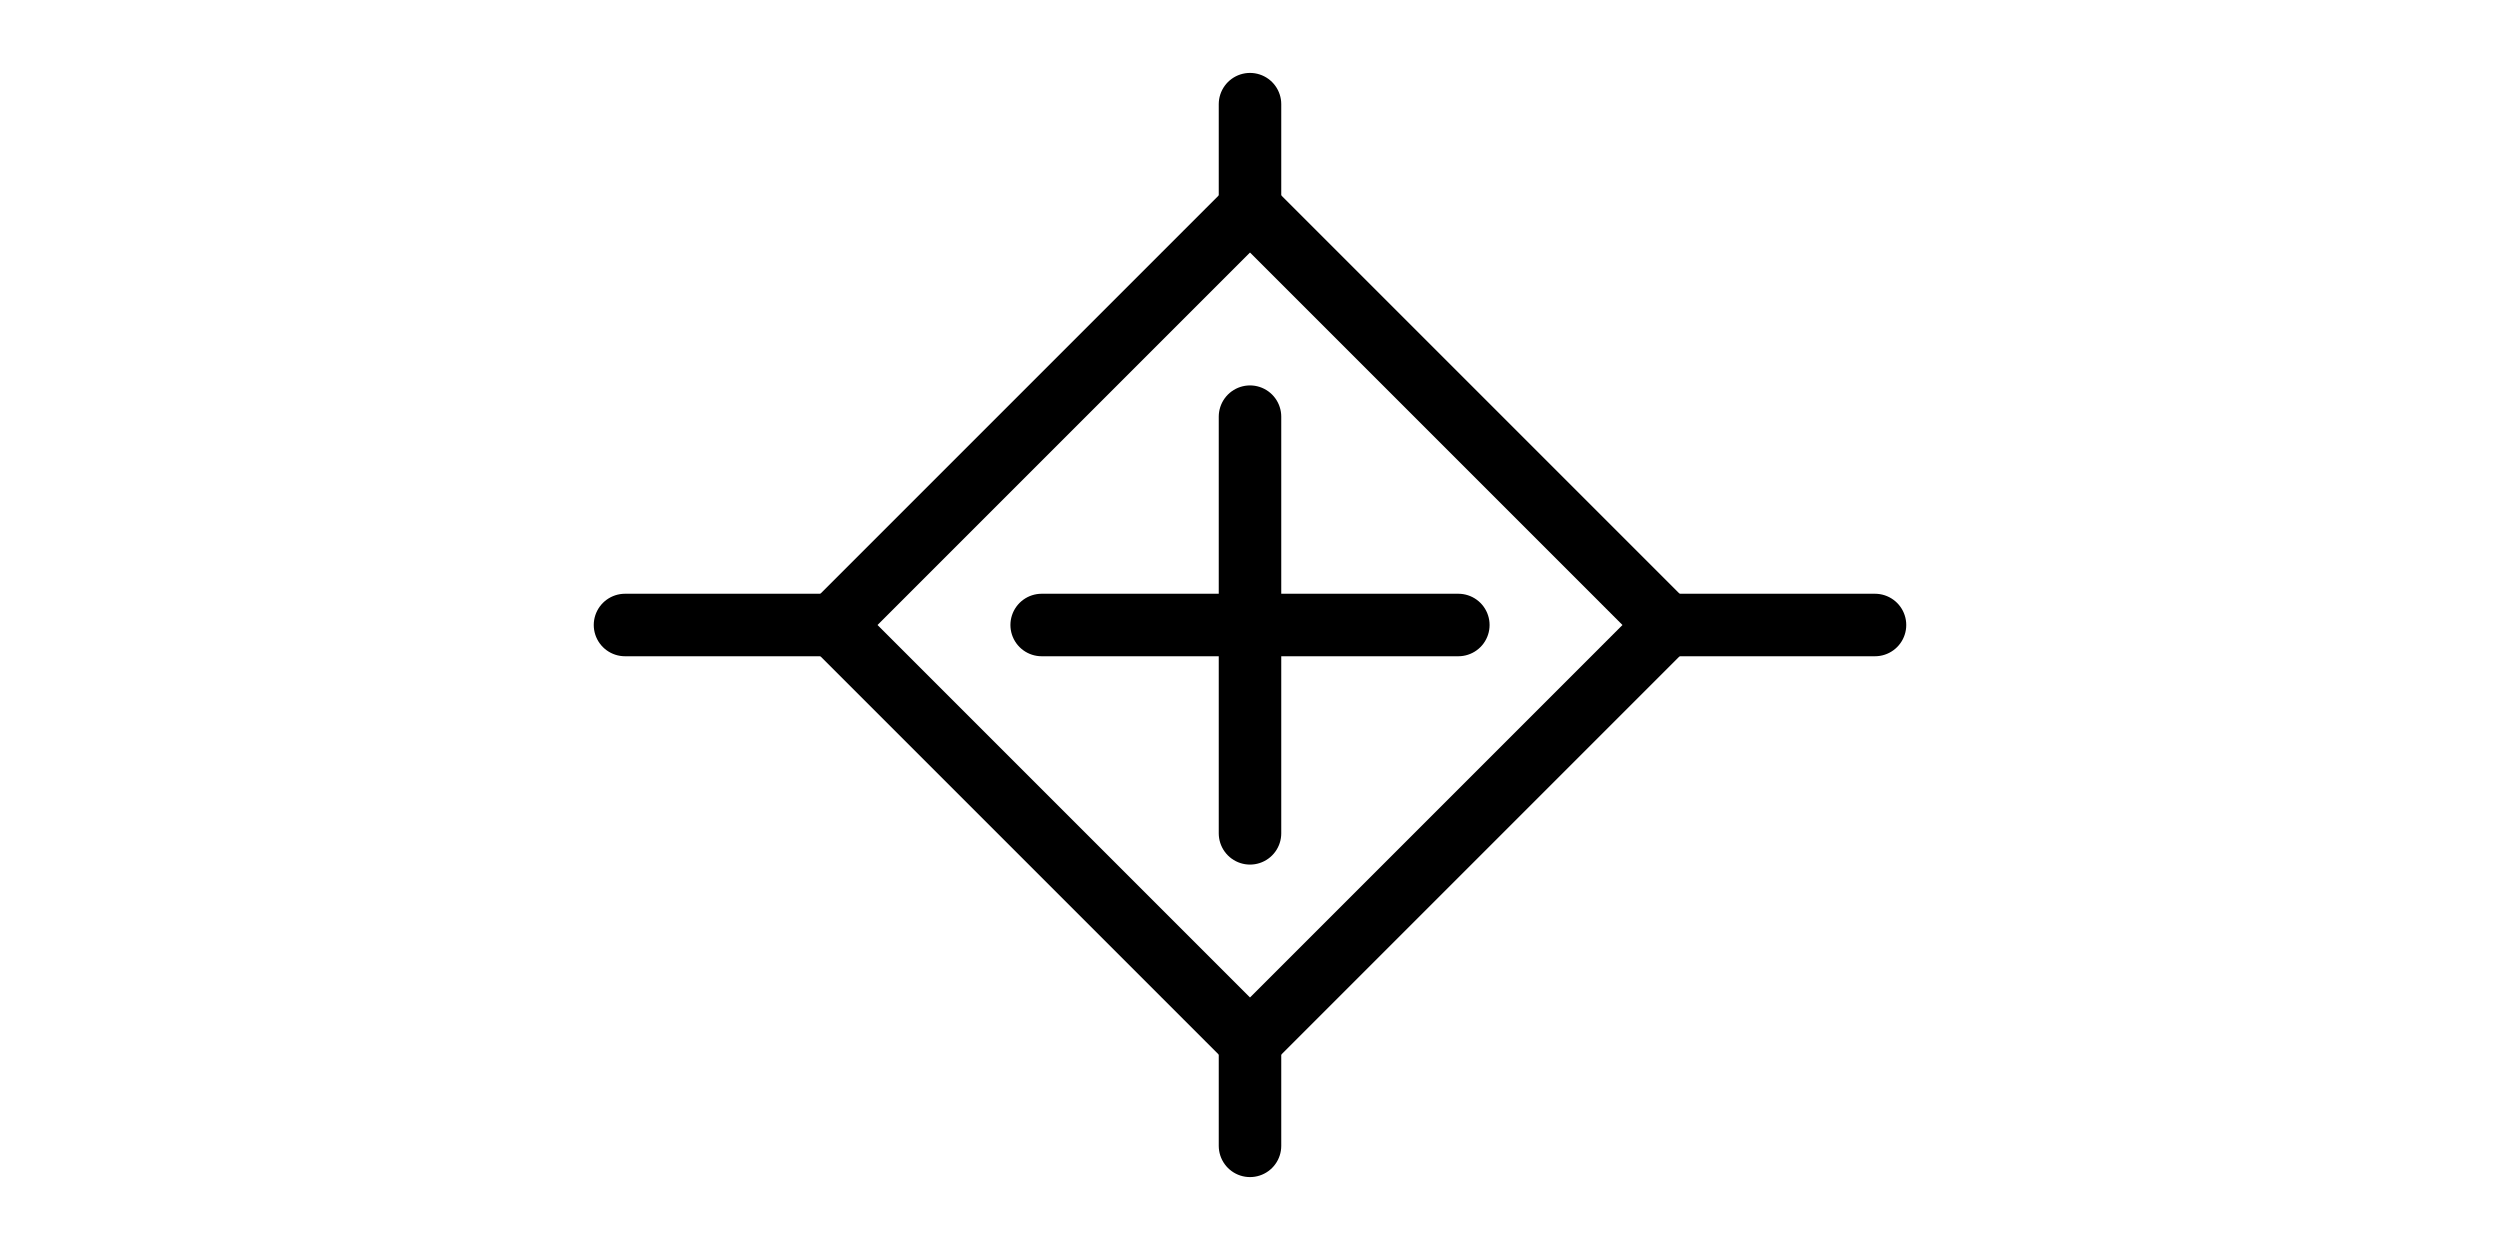
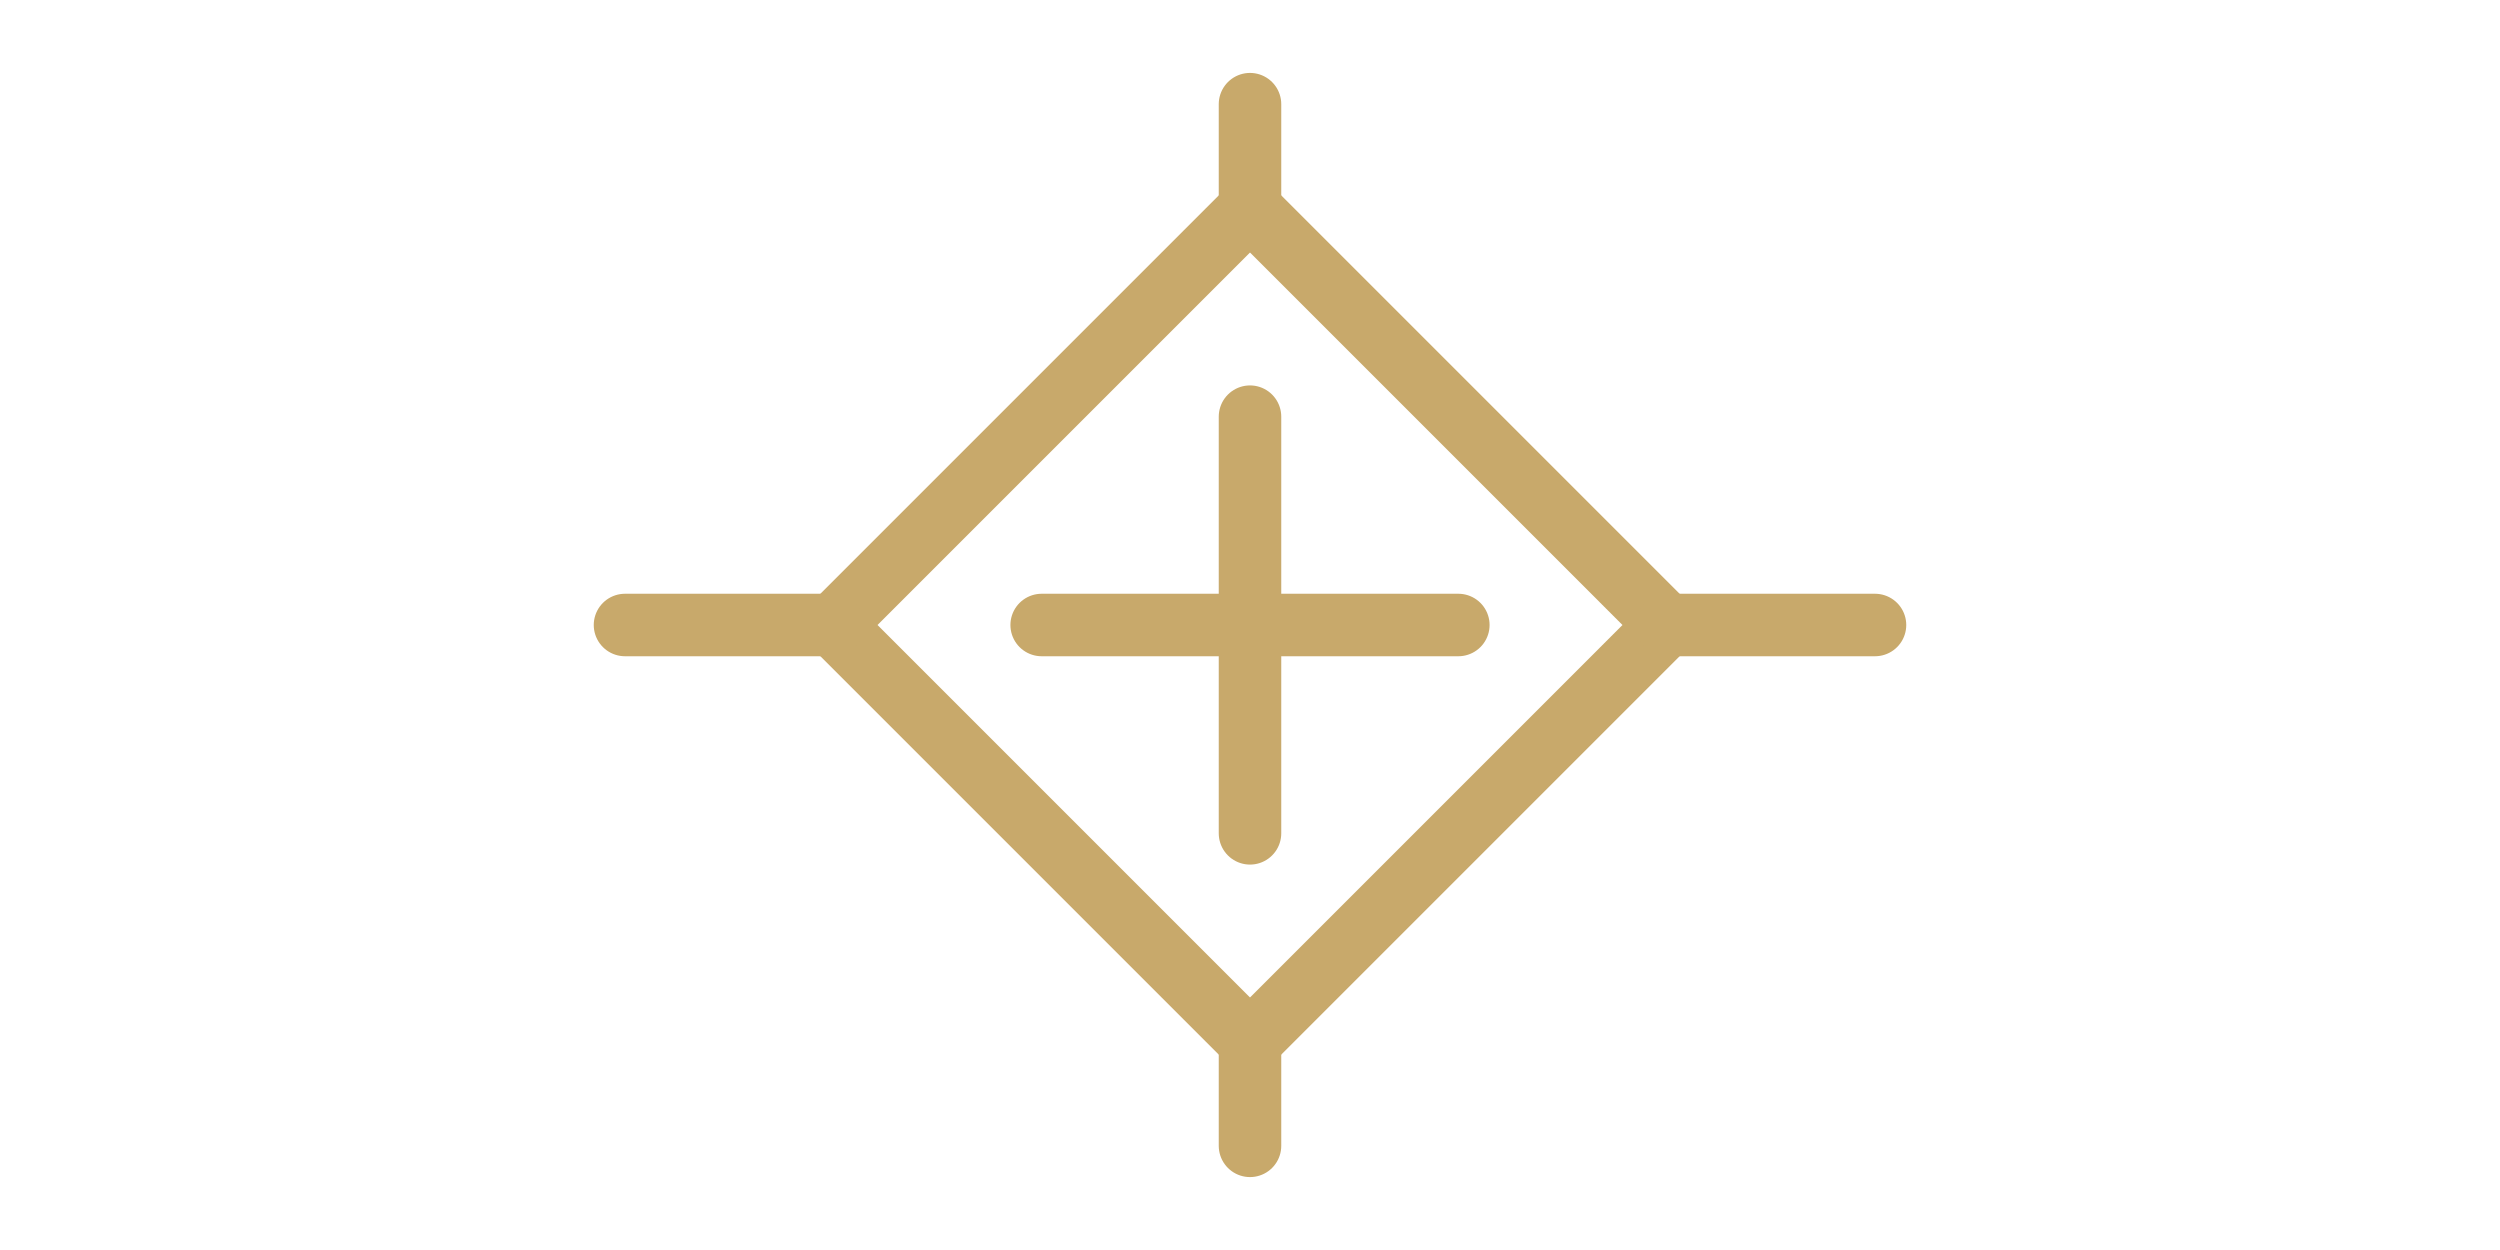
<svg xmlns="http://www.w3.org/2000/svg" viewBox="0 0 48 24" fill="none" aria-hidden="true">
-   <g id="reliquary-divider-center" stroke="currentColor" stroke-width="1.2" stroke-linecap="round" stroke-linejoin="round">
+   <g id="reliquary-divider-center" stroke="#c8a96b" stroke-width="1.2" stroke-linecap="round" stroke-linejoin="round">
    <path d="M24 4l8 8-8 8-8-8 8-8z" />
    <path d="M24 8v8" />
    <path d="M20 12h8" />
    <path d="M16 12h-4" />
    <path d="M36 12h-4" />
    <path d="M24 4V2" />
    <path d="M24 22v-2" />
  </g>
</svg>
